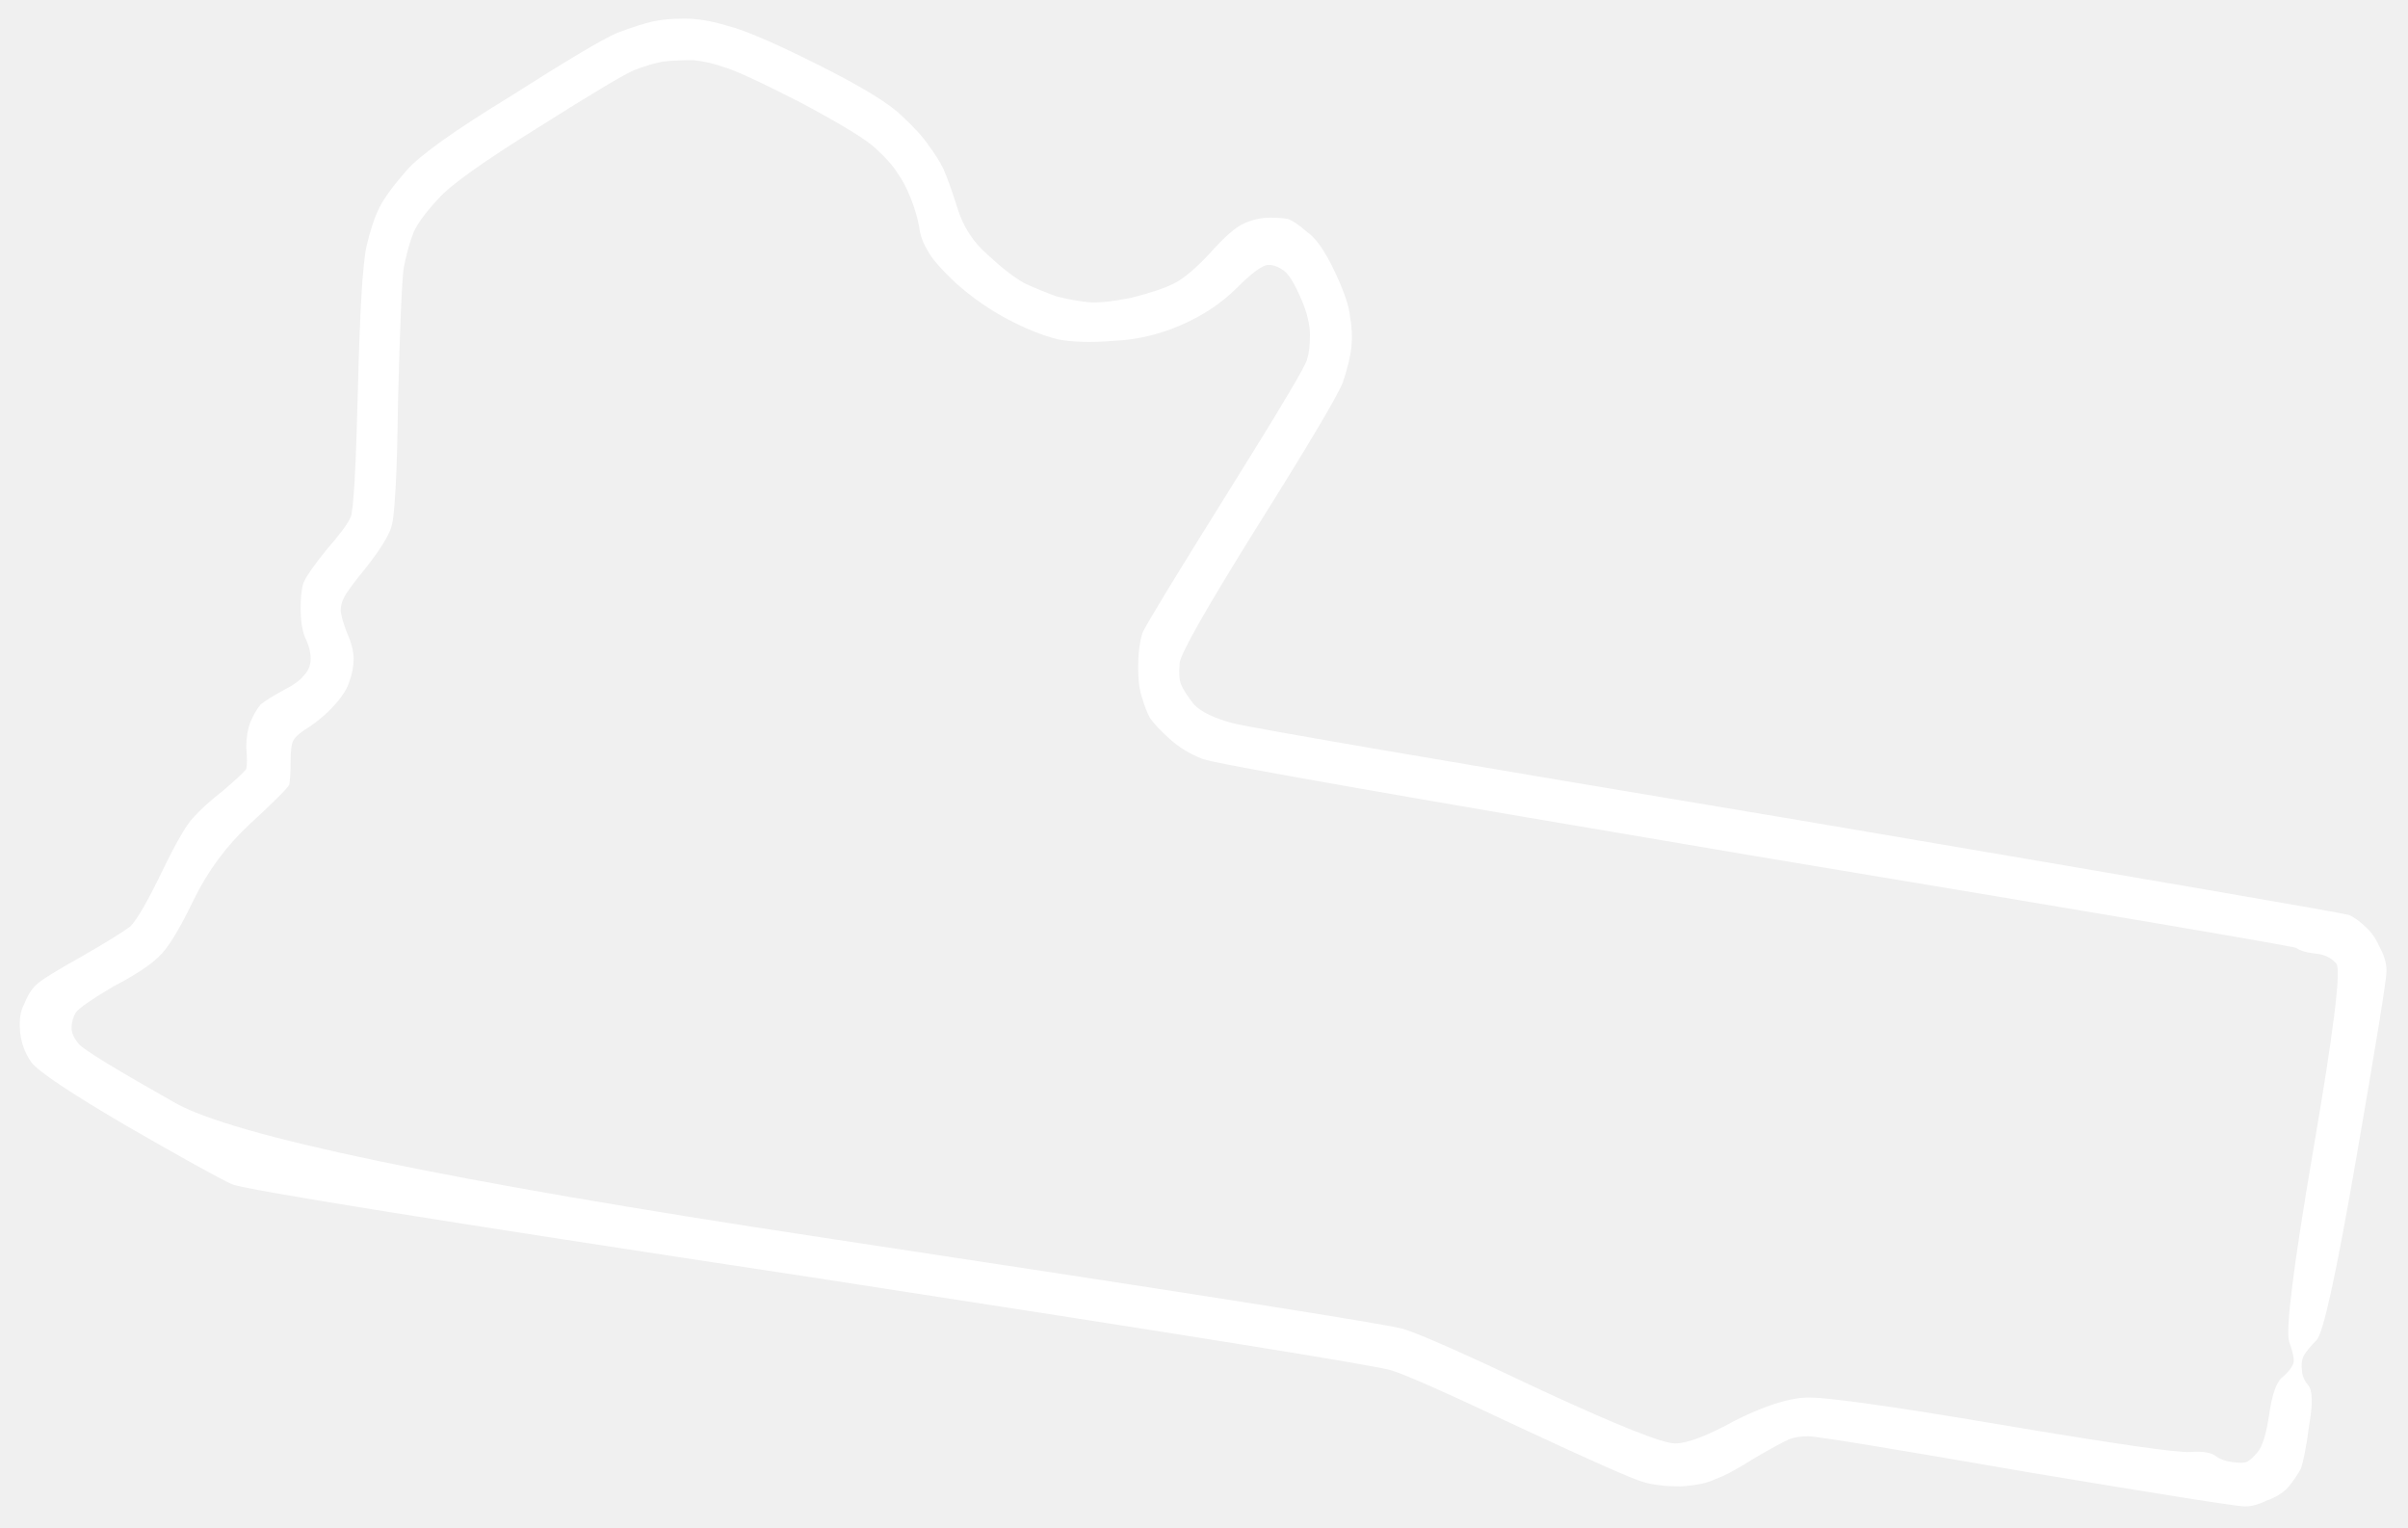
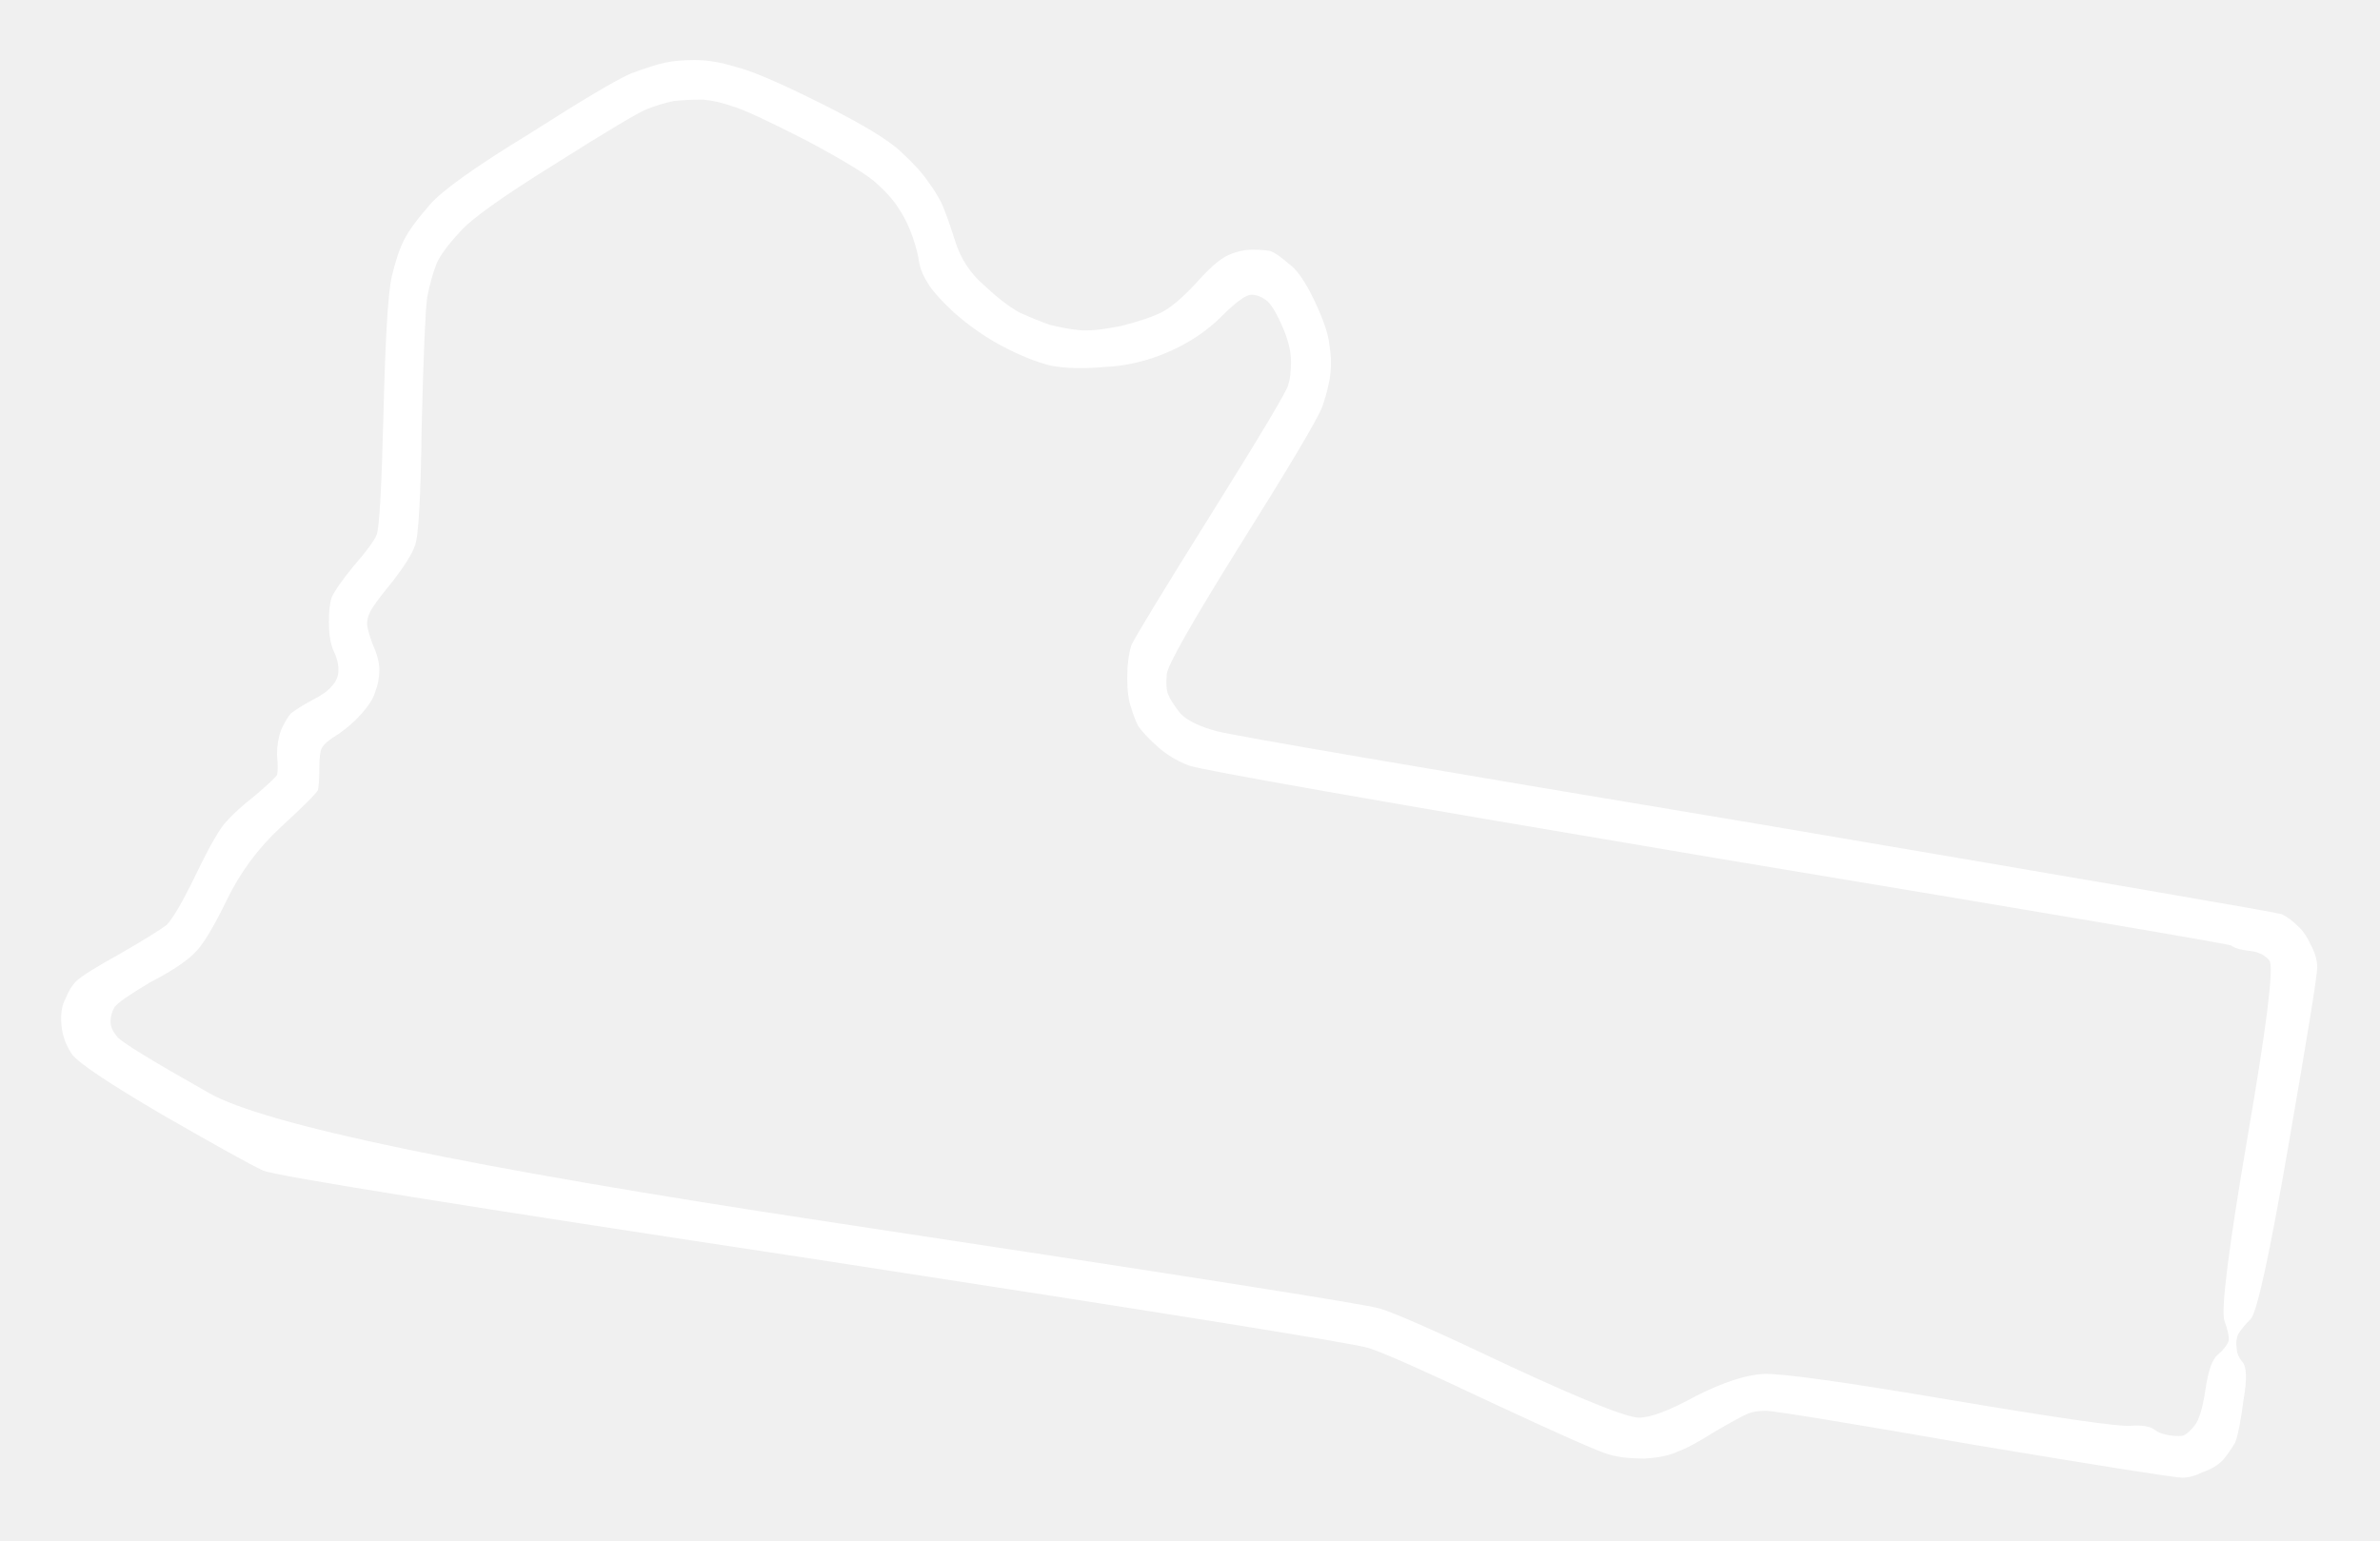
- <svg xmlns="http://www.w3.org/2000/svg" viewBox="0 0 168.2 106.7">
+ <svg xmlns="http://www.w3.org/2000/svg" xmlns:xlink="http://www.w3.org/1999/xlink" viewBox="-3.1 -3.1 174.4 112.9">
+   <style>@media (prefers-reduced-motion: reduce){ .pallino{ display:none; } }</style>
+   <defs>
+     <path id="percorso" d="M109.8 56.1C108.8 56.0 107.8 55.8 106.9 55.6C105.9 55.5 105.0 55.3 104.0 55.1C103.0 55.0 102.1 54.8 101.1 54.6C100.2 54.5 99.2 54.3 98.3 54.1C97.3 54.0 96.3 53.8 95.4 53.6C94.4 53.5 93.5 53.3 92.5 53.1C91.6 52.9 90.6 52.8 89.7 52.6C88.7 52.3 87.8 52.1 86.9 51.7C86.1 51.4 85.3 51.0 84.6 50.5C84.0 50.0 83.4 49.4 83.1 48.7C82.7 48.1 82.4 47.4 82.3 46.6C82.2 45.8 82.3 45.0 82.5 44.1C82.6 43.3 83.0 42.4 83.3 41.5C83.7 40.7 84.2 39.8 84.7 39.0C85.1 38.2 85.7 37.4 86.2 36.6C86.7 35.7 87.2 34.9 87.7 34.1C88.2 33.3 88.7 32.5 89.2 31.6C89.6 30.8 90.1 30.0 90.5 29.1C90.9 28.2 91.2 27.4 91.5 26.5C91.7 25.6 91.9 24.7 91.9 23.8C91.9 23.0 91.8 22.1 91.5 21.4C91.3 20.7 90.8 20.1 90.4 19.7C89.9 19.2 89.3 19.0 88.6 18.9C88.0 18.8 87.2 18.8 86.4 19.0C85.7 19.1 84.8 19.4 83.9 19.7C83.1 20.0 82.2 20.5 81.3 20.8C80.4 21.1 79.6 21.4 78.7 21.6C77.7 21.7 76.8 21.8 75.9 21.7C75.0 21.6 74.1 21.5 73.2 21.2C72.3 20.9 71.4 20.5 70.6 20.1C69.9 19.6 69.2 19.0 68.5 18.4C67.9 17.7 67.3 17.0 66.7 16.3C66.1 15.5 65.6 14.7 65.0 14.0C64.5 13.2 63.9 12.4 63.3 11.7C62.7 10.9 62.2 10.2 61.5 9.6C60.9 8.9 60.2 8.3 59.4 7.7C58.6 7.2 57.8 6.6 57.0 6.2C56.2 5.7 55.3 5.3 54.4 4.9C53.5 4.6 52.6 4.3 51.7 4.0C50.8 3.8 49.9 3.6 49.0 3.6C48.1 3.5 47.2 3.5 46.3 3.6C45.4 3.8 44.5 4.0 43.6 4.2C42.7 4.5 41.8 4.9 41.0 5.3C40.1 5.7 39.3 6.2 38.5 6.6C37.6 7.1 36.8 7.6 36.0 8.2C35.2 8.7 34.4 9.2 33.6 9.8C32.9 10.4 32.1 11.0 31.4 11.7C30.7 12.3 30.1 13.0 29.6 13.8C29.0 14.5 28.5 15.3 28.2 16.1C27.8 17.0 27.4 17.9 27.2 18.8C27.0 19.7 26.8 20.7 26.7 21.7C26.6 22.6 26.5 23.6 26.5 24.7C26.4 25.7 26.4 26.7 26.3 27.7C26.3 28.7 26.3 29.7 26.2 30.7C26.0 31.7 25.9 32.6 25.7 33.6C25.5 34.5 25.2 35.4 24.9 36.3C24.7 37.3 24.5 38.2 24.2 39.1C24.0 40.0 23.8 40.9 23.6 41.8C23.3 42.6 22.9 43.5 22.6 44.3C22.3 45.2 21.9 46.0 21.6 46.8C21.2 47.6 21.1 48.5 20.7 49.4C20.4 50.2 19.9 51.0 19.4 51.8C18.9 52.5 18.3 53.3 17.7 54.0C17.2 54.8 16.7 55.6 16.1 56.4C15.6 57.2 15.2 58.0 14.7 58.8C14.1 59.6 13.5 60.4 12.9 61.1C12.3 61.9 11.7 62.7 11.1 63.4C10.5 64.1 9.9 64.8 9.2 65.5C8.6 66.2 7.9 66.8 7.4 67.5C6.8 68.2 6.3 68.9 5.9 69.6C5.6 70.2 5.4 70.9 5.3 71.5C5.3 72.1 5.4 72.8 5.7 73.4C6.0 74.0 6.5 74.7 7.0 75.3C7.6 75.9 8.4 76.5 9.2 77.0C10.0 77.5 10.9 77.9 11.7 78.4C12.6 78.8 13.4 79.2 14.3 79.5C15.2 79.9 16.1 80.2 17.0 80.5C17.9 80.8 18.8 81.1 19.7 81.4C20.6 81.6 21.6 81.8 22.5 82.1C23.5 82.3 24.4 82.4 25.4 82.6C26.3 82.8 27.3 83.0 28.2 83.1C29.2 83.3 30.1 83.5 31.1 83.6C32.1 83.8 33.0 84.0 34.0 84.1C34.9 84.3 35.9 84.5 36.9 84.6C37.8 84.8 38.8 84.9 39.7 85.1C40.7 85.3 41.7 85.4 42.6 85.6C43.6 85.7 44.5 85.9 45.5 86.0C46.5 86.2 47.4 86.3 48.4 86.5C49.4 86.6 50.3 86.8 51.3 86.9C52.3 87.1 53.2 87.2 54.2 87.4C55.2 87.5 56.1 87.7 57.1 87.8C58.1 88.0 59.0 88.1 60.0 88.3C61.0 88.4 61.9 88.6 62.9 88.7C63.9 88.9 64.8 89.0 65.8 89.2C66.8 89.3 67.7 89.5 68.7 89.6C69.7 89.7 70.6 89.9 71.6 90.0C72.5 90.2 73.5 90.3 74.5 90.5C75.4 90.6 76.4 90.8 77.4 90.9C78.3 91.1 79.3 91.3 80.3 91.4C81.2 91.6 82.2 91.7 83.1 91.9C84.1 92.0 85.1 92.2 86.0 92.3C87.0 92.5 88.0 92.6 88.9 92.8C89.9 93.0 90.9 93.1 91.8 93.3C92.8 93.5 93.7 93.7 94.6 93.9C95.6 94.1 96.5 94.4 97.4 94.6C98.3 94.9 99.2 95.2 100.1 95.5C101.0 95.8 101.9 96.2 102.8 96.5C103.7 96.9 104.5 97.3 105.4 97.7C106.2 98.1 107.1 98.5 108.0 98.9C108.8 99.3 109.7 99.7 110.6 100.0C111.5 100.3 112.4 100.7 113.3 100.9C114.2 101.1 115.1 101.2 116.0 101.3C116.8 101.3 117.7 101.2 118.6 101.2C119.5 101.1 120.4 100.9 121.4 100.7C122.3 100.5 123.2 100.3 124.1 100.2C125.1 100.0 126.0 99.8 126.9 99.7C127.8 99.6 128.8 99.6 129.7 99.6C130.7 99.6 131.6 99.7 132.6 99.8C133.6 99.9 134.5 100.1 135.5 100.3C136.5 100.4 137.4 100.6 138.4 100.8C139.4 100.9 140.3 101.1 141.3 101.3C142.2 101.4 143.2 101.6 144.2 101.7C145.1 101.9 146.1 102.0 147.0 102.2C148.0 102.3 149.0 102.5 149.9 102.6C150.9 102.7 151.9 102.9 152.8 102.9C153.7 102.9 154.6 102.7 155.4 102.5C156.1 102.3 156.8 101.9 157.4 101.5C158.0 101.0 158.5 100.5 158.9 99.8C159.4 99.1 159.7 98.3 160.0 97.5C160.3 96.6 160.5 95.6 160.6 94.7C160.8 93.7 161.0 92.8 161.1 91.8C161.3 90.9 161.5 89.9 161.6 89.0C161.8 88.0 162.0 87.1 162.1 86.1C162.3 85.2 162.5 84.2 162.6 83.2C162.8 82.3 163.0 81.3 163.1 80.4C163.3 79.4 163.5 78.4 163.6 77.5C163.8 76.5 163.9 75.6 164.1 74.6C164.2 73.6 164.3 72.6 164.3 71.7C164.2 70.8 164.1 69.9 163.9 69.2C163.6 68.4 163.3 67.7 162.8 67.1C162.3 66.5 161.7 66.0 161.0 65.6C160.4 65.1 159.5 64.8 158.7 64.5C157.8 64.2 156.8 64.1 155.8 63.9C154.9 63.7 153.9 63.5 153.0 63.4C152.0 63.2 151.0 63.0 150.1 62.9C149.1 62.7 148.2 62.5 147.2 62.4C146.3 62.2 145.3 62.0 144.3 61.9C143.4 61.7 142.4 61.6 141.4 61.4C140.5 61.3 139.5 61.1 138.6 60.9C137.6 60.8 136.6 60.6 135.7 60.5C134.7 60.3 133.8 60.1 132.8 60.0C131.8 59.8 130.9 59.7 129.9 59.5C129.0 59.3 128.0 59.2 127.0 59.0C126.1 58.8 125.1 58.7 124.2 58.5C123.2 58.4 122.2 58.2 121.3 58.0C120.3 57.9 119.4 57.7 118.4 57.6C117.4 57.4 116.5 57.2 115.5 57.1C114.6 56.9 113.6 56.8 112.6 56.6C111.7 56.4 110.7 56.3 109.8 56.1Z" />
+     <filter id="alone" x="-100%" y="-100%" width="300%" height="300%">
+       <feGaussianBlur stdDeviation="1.64" />
+     </filter>
+   </defs>
  <path fill="#fff" fill-rule="evenodd" d="M1.7 70.1Q1.3 70.8 1.4 72.0Q1.5 73.2 2.2 74.2Q3.0 75.2 8.8 78.6Q14.7 82.0 16.2 82.7Q17.7 83.3 56.7 89.2Q95.7 95.2 97.2 95.7Q98.8 96.2 106.2 99.7Q113.7 103.2 114.8 103.5Q115.8 103.8 117.4 103.8Q119.0 103.7 119.8 103.3Q120.7 103.0 122.6 101.8Q124.5 100.7 125.0 100.5Q125.5 100.3 126.3 100.3Q127.2 100.3 141.6 102.8Q156.0 105.2 156.8 105.2Q157.5 105.2 158.3 104.8Q159.2 104.5 159.8 103.9Q160.3 103.3 160.7 102.6Q161.0 101.8 161.3 99.5Q161.7 97.2 161.2 96.7Q160.8 96.2 160.8 95.7Q160.7 95.2 160.9 94.7Q161.2 94.2 161.8 93.6Q162.5 93.0 164.6 80.8Q166.7 68.7 166.7 67.8Q166.7 67.0 166.2 66.1Q165.8 65.2 165.2 64.7Q164.7 64.2 164.1 63.9Q163.5 63.7 125.8 57.3Q88.0 51.0 86.1 50.5Q84.2 50.0 83.4 49.2Q82.7 48.3 82.5 47.8Q82.3 47.3 82.4 46.3Q82.5 45.3 87.8 36.8Q93.2 28.2 93.8 26.7Q94.3 25.2 94.4 24.2Q94.5 23.2 94.3 22.1Q94.2 21.0 93.2 18.9Q92.2 16.8 91.3 16.2Q90.5 15.5 90.0 15.3Q89.5 15.2 88.7 15.2Q87.8 15.2 86.9 15.6Q86.0 16.0 84.5 17.7Q83.0 19.3 82.0 19.8Q81.0 20.3 79.0 20.8Q77.0 21.2 76.0 21.1Q75.0 21.0 73.8 20.7Q72.7 20.3 71.6 19.8Q70.5 19.2 69.0 17.8Q67.5 16.5 66.9 14.6Q66.3 12.7 65.9 11.8Q65.5 11.0 64.9 10.2Q64.3 9.3 63.0 8.1Q61.7 6.8 57.1 4.5Q52.5 2.2 50.8 1.8Q49.2 1.3 47.8 1.3Q46.5 1.3 45.6 1.5Q44.7 1.7 43.1 2.3Q41.5 3.0 35.7 6.7Q29.8 10.3 28.4 11.9Q27.0 13.5 26.5 14.5Q26.0 15.5 25.6 17.2Q25.2 19.0 25.0 27.2Q24.8 35.3 24.5 36.1Q24.2 36.8 22.8 38.4Q21.5 40.0 21.2 40.7Q21.0 41.3 21.0 42.5Q21.0 43.7 21.3 44.5Q21.7 45.3 21.7 46.0Q21.7 46.7 21.2 47.2Q20.8 47.7 19.8 48.2Q18.7 48.8 18.2 49.2Q17.8 49.7 17.5 50.4Q17.2 51.2 17.2 52.2Q17.3 53.3 17.2 53.7Q17.0 54.0 15.6 55.2Q14.2 56.3 13.5 57.1Q12.8 57.8 11.3 60.9Q9.8 64.0 9.1 64.7Q8.3 65.3 5.7 66.8Q3.0 68.3 2.5 68.8Q2.0 69.3 1.7 70.1ZM5.0 71.8Q5.0 71.2 5.3 70.7Q5.7 70.2 7.9 68.9Q10.2 67.7 11.1 66.8Q12.0 66.0 13.5 62.9Q15.0 59.8 17.5 57.5Q20.0 55.2 20.2 54.8Q20.3 54.3 20.3 53.2Q20.3 52.0 20.5 51.7Q20.7 51.3 21.7 50.7Q22.7 50.0 23.4 49.2Q24.2 48.3 24.4 47.6Q24.7 46.8 24.7 46.0Q24.7 45.2 24.2 44.1Q23.8 43.0 23.8 42.6Q23.8 42.2 24.0 41.8Q24.2 41.3 25.6 39.6Q27.0 37.8 27.3 36.9Q27.7 36.0 27.8 28.1Q28.0 20.2 28.2 18.7Q28.5 17.2 28.9 16.2Q29.3 15.3 30.6 13.9Q31.8 12.5 37.6 8.9Q43.3 5.3 44.3 4.9Q45.3 4.5 46.3 4.3Q47.3 4.2 48.4 4.2Q49.5 4.3 50.6 4.7Q51.7 5.0 56.0 7.2Q60.3 9.5 61.2 10.4Q62.2 11.3 62.7 12.1Q63.2 12.8 63.6 13.8Q64.0 14.8 64.2 15.8Q64.3 16.7 64.8 17.5Q65.2 18.3 66.8 19.8Q68.5 21.3 70.4 22.3Q72.3 23.3 73.9 23.7Q75.5 24.0 77.8 23.8Q80.2 23.7 82.5 22.7Q84.8 21.7 86.4 20.1Q88.0 18.5 88.6 18.5Q89.2 18.5 89.8 19.0Q90.3 19.5 90.9 20.9Q91.5 22.3 91.5 23.4Q91.5 24.5 91.3 25.1Q91.2 25.7 85.7 34.5Q80.2 43.3 79.8 44.2Q79.5 45.2 79.5 46.6Q79.5 48.0 79.8 48.8Q80.0 49.5 80.3 50.1Q80.7 50.7 81.7 51.6Q82.7 52.5 84.0 53.0Q85.3 53.5 122.7 59.8Q160.0 66.0 160.4 66.2Q160.8 66.5 161.8 66.6Q162.7 66.7 163.2 67.3Q163.7 68.0 161.6 80.2Q159.5 92.5 159.9 93.7Q160.3 94.8 160.2 95.2Q160.0 95.7 159.4 96.2Q158.8 96.7 158.5 98.8Q158.2 100.8 157.7 101.4Q157.2 102.0 156.9 102.1Q156.7 102.2 155.9 102.1Q155.2 102.0 154.8 101.7Q154.3 101.3 153.0 101.4Q151.7 101.5 139.8 99.5Q128.0 97.5 126.1 97.6Q124.2 97.7 121.2 99.2Q118.3 100.8 117.0 100.8Q115.7 100.8 107.7 97.1Q99.7 93.3 98.0 92.8Q96.3 92.3 57.3 86.4Q18.3 80.5 12.2 77.0Q6.0 73.5 5.5 72.9Q5.0 72.3 5.0 71.8Z" />
+   <g class="pallino" opacity="0">
+     <set attributeName="opacity" to="1" begin="0.9s" dur="15.0s" />
+     <circle r="5.13" fill="#fff" opacity=".45" filter="url(#alone)">
+       <animateMotion dur="5.0s" repeatCount="3" begin="0.9s" calcMode="linear">
+         <mpath href="#percorso" xlink:href="#percorso" />
+       </animateMotion>
+     </circle>
+     <circle r="3.08" fill="#fff">
+       <animateMotion dur="5.0s" repeatCount="3" begin="0.9s" calcMode="linear">
+         <mpath href="#percorso" xlink:href="#percorso" />
+       </animateMotion>
+     </circle>
+   </g>
</svg>
